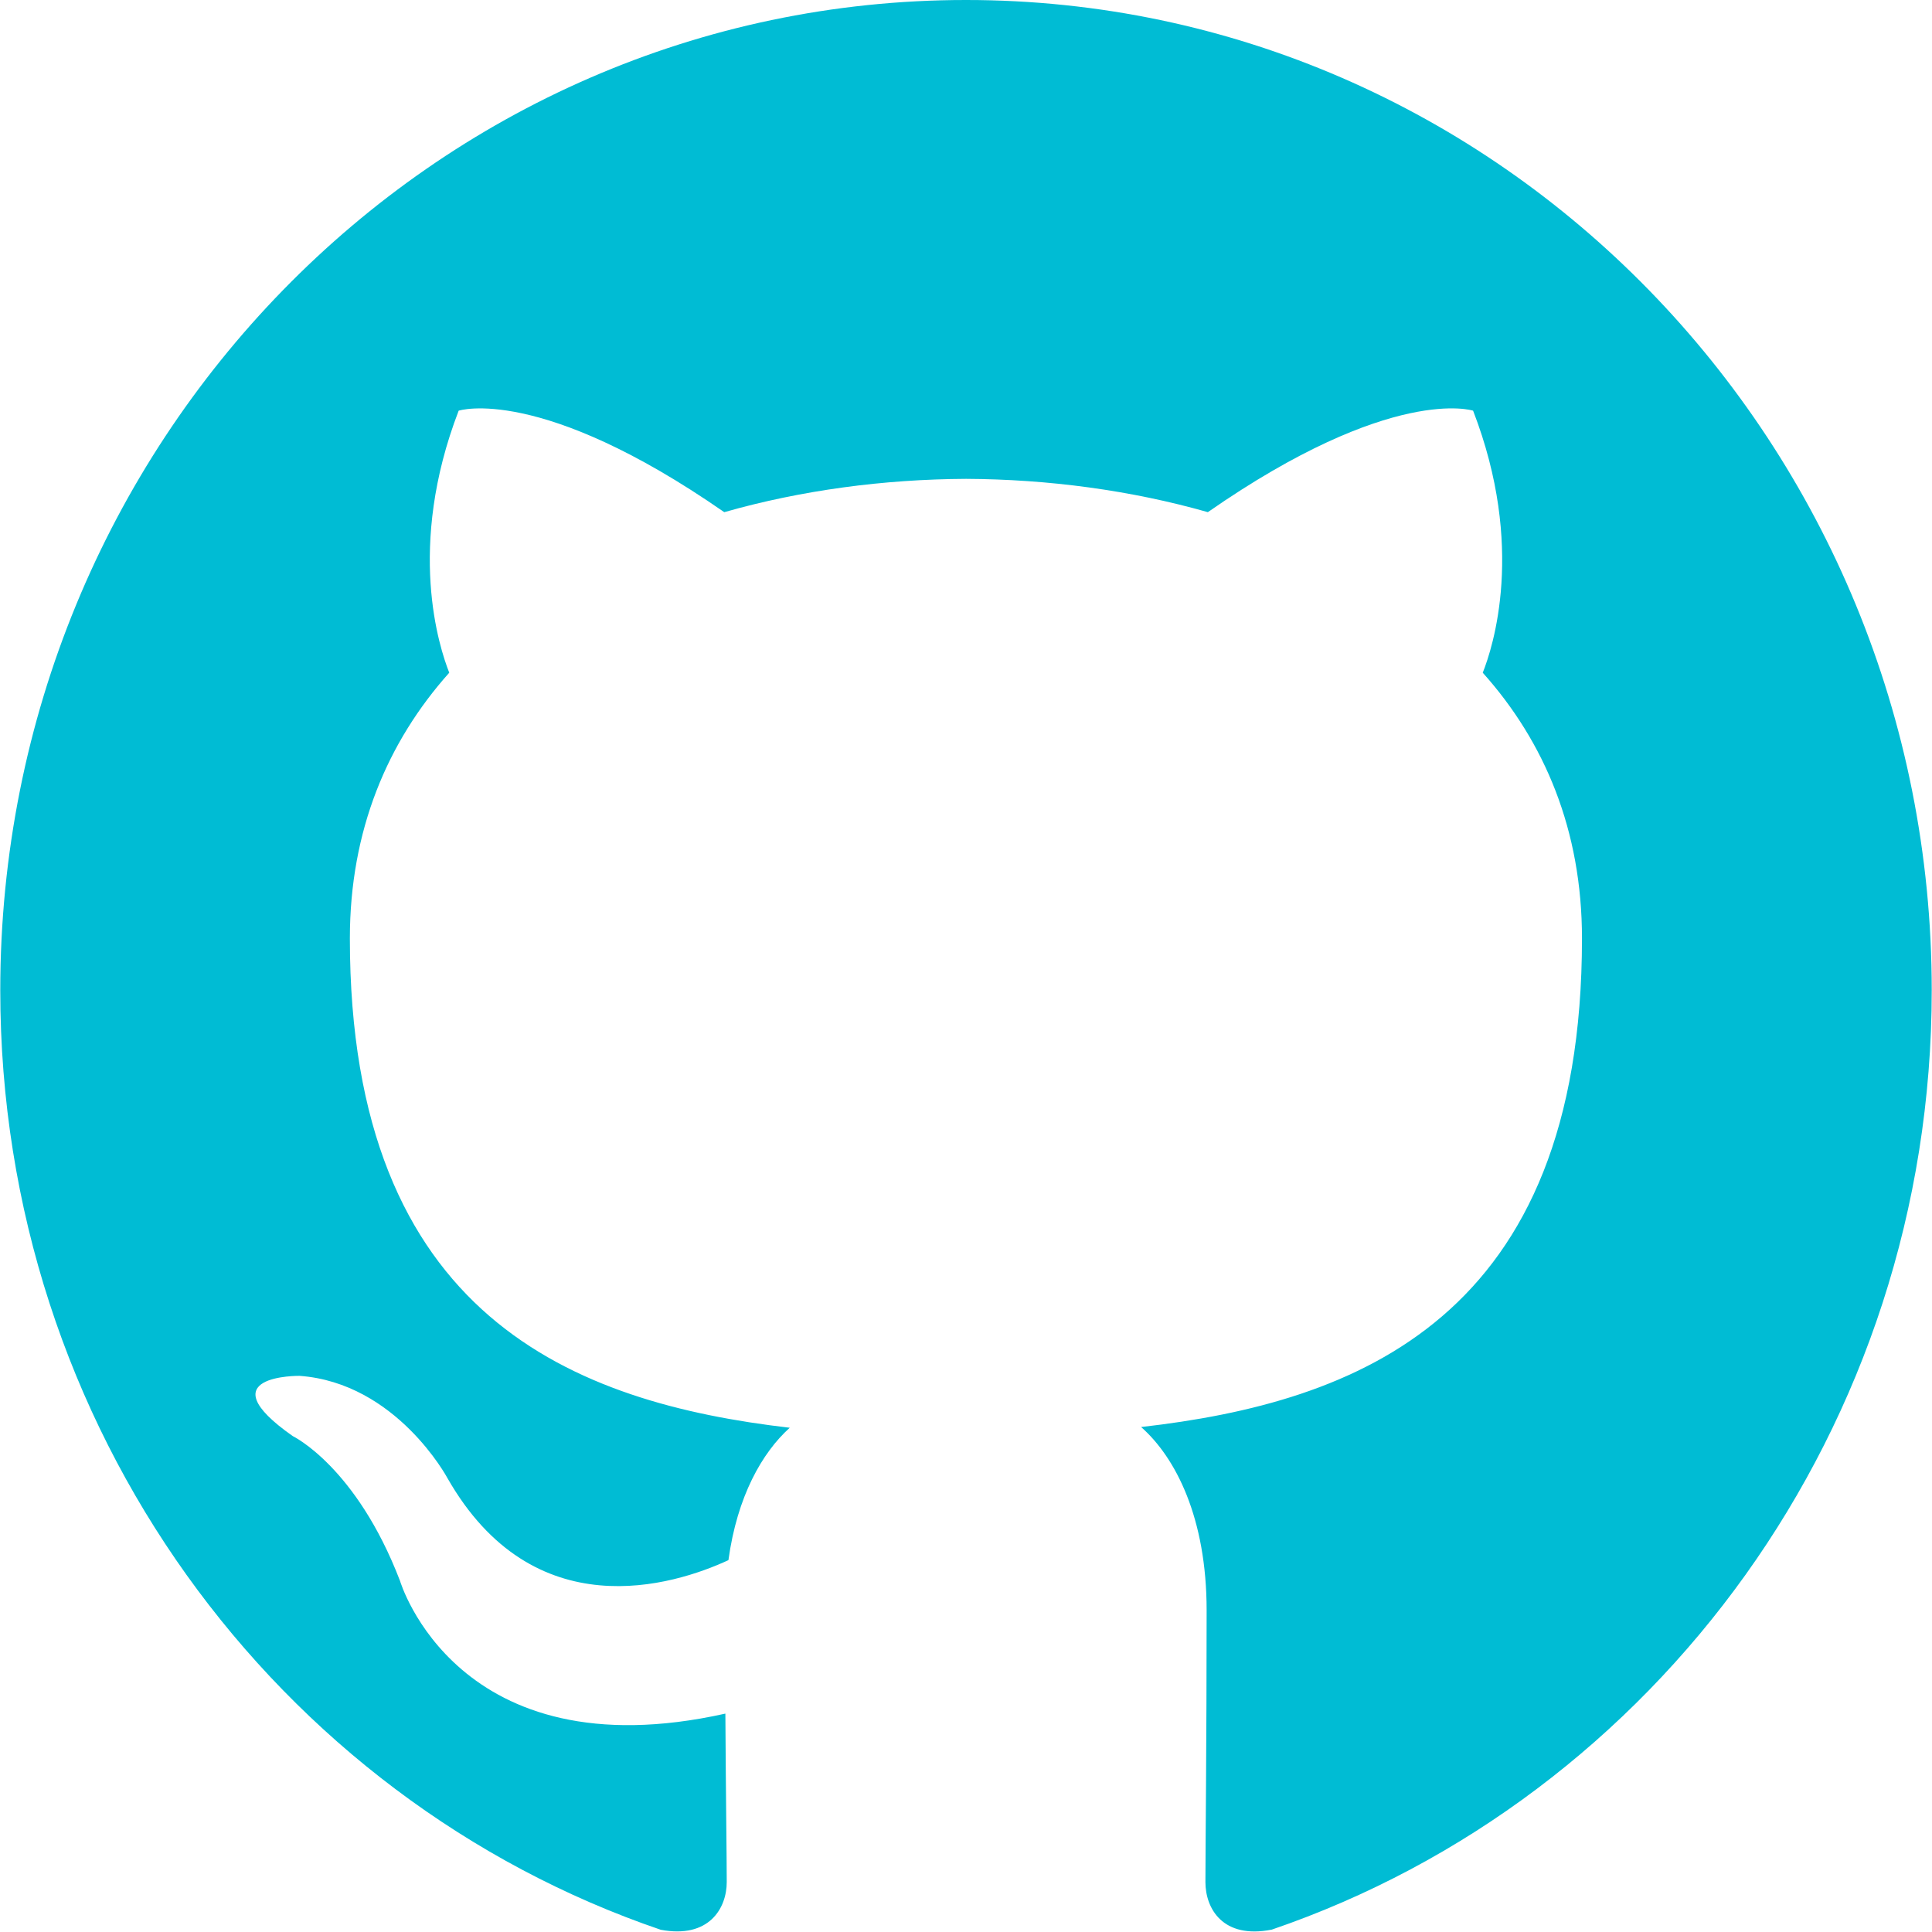
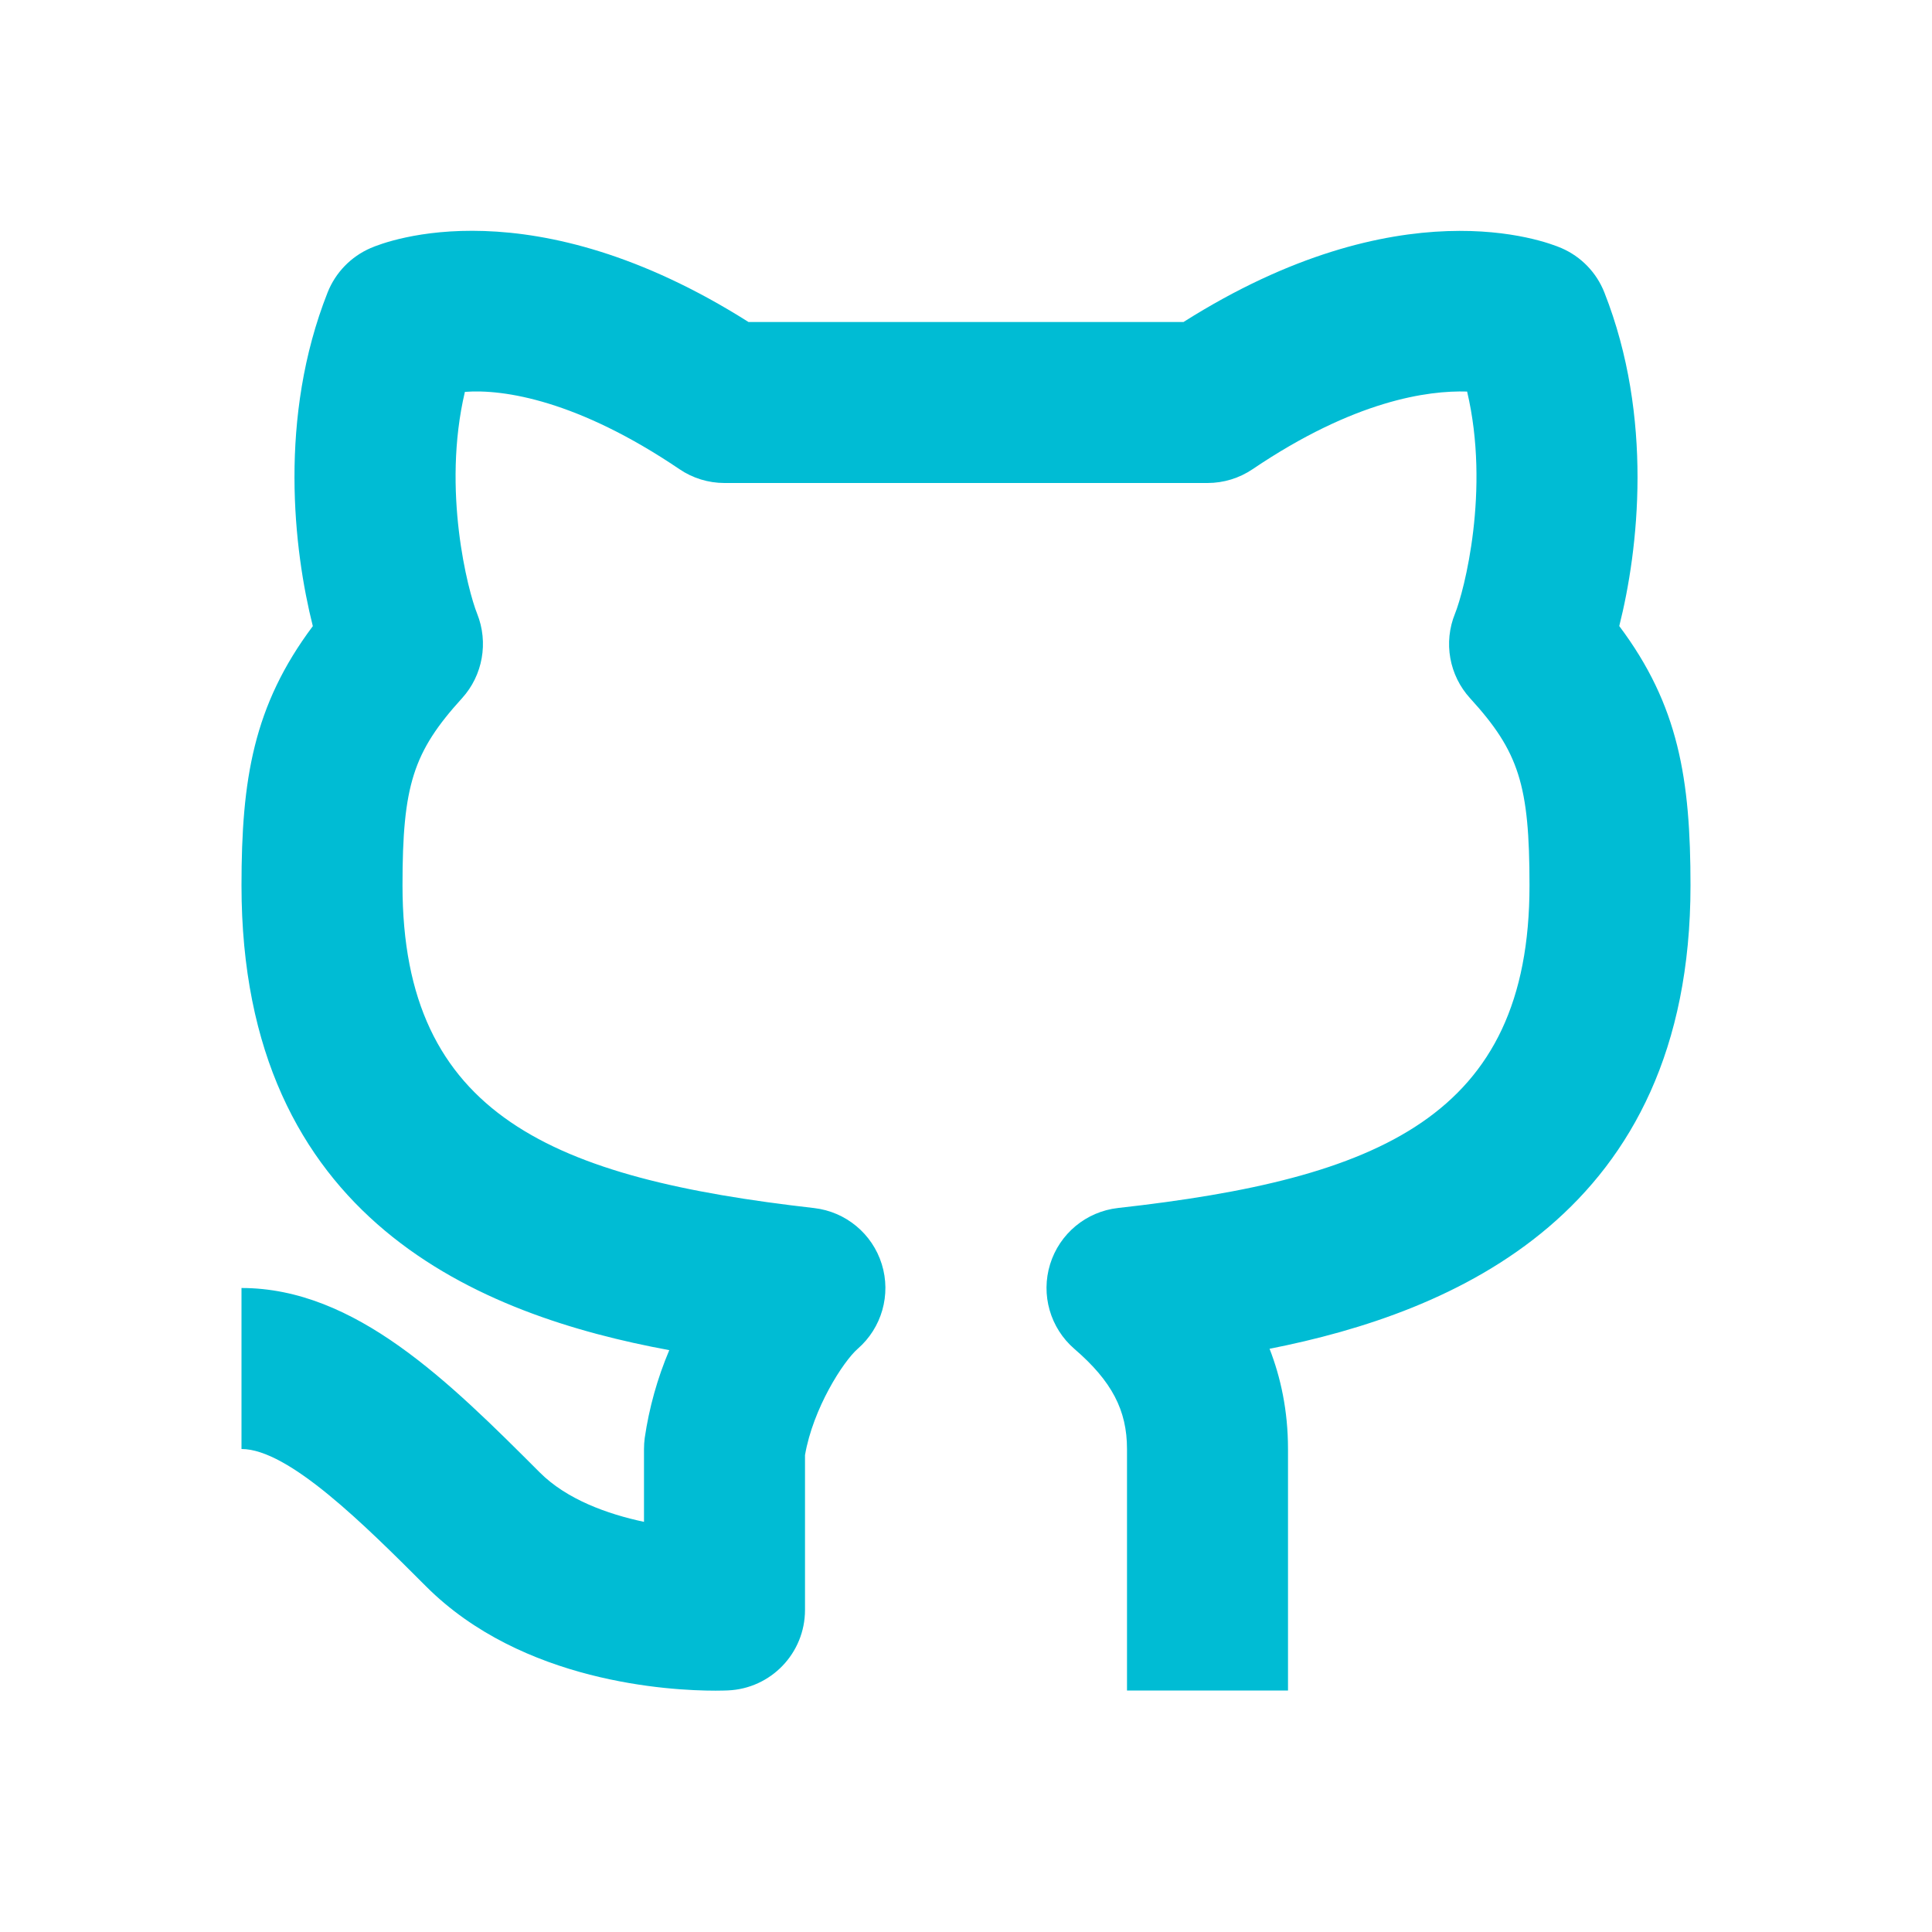
- <svg xmlns="http://www.w3.org/2000/svg" t="1593228083872" class="icon" viewBox="0 0 1024 1024" version="1.1" p-id="4487" width="200" height="200">
+ <svg xmlns="http://www.w3.org/2000/svg" t="1593228466525" class="icon" viewBox="0 0 1024 1024" version="1.1" p-id="4904" width="200" height="200">
  <defs>
    <style type="text/css" />
  </defs>
-   <path d="M512 0C229.284 0 0.142 234.943 0.142 524.868c0 231.829 146.647 428.553 350.068 497.952 25.593 4.82 34.977-11.389 34.977-25.294 0-12.455-0.469-45.47-0.725-89.277-142.382 31.735-172.453-70.38-172.453-70.38-23.247-60.57-56.816-76.693-56.816-76.693-46.494-32.588 3.54-31.948 3.54-31.948 51.356 3.711 78.357 54.086 78.357 54.086 45.683 80.191 119.817 57.072 148.993 43.593 4.649-33.911 17.915-57.03 32.503-70.167-113.675-13.223-233.151-58.224-233.151-259.341 0-57.285 19.92-104.163 52.679-140.846-5.247-13.266-22.82-66.627 4.991-138.884 0 0 42.996-14.076 140.761 53.788 40.863-11.645 84.627-17.446 128.178-17.659 43.465 0.213 87.272 6.014 128.135 17.659 97.68-67.906 140.59-53.788 140.59-53.788 27.939 72.257 10.408 125.618 5.119 138.884 32.844 36.683 52.593 83.561 52.593 140.846 0 201.587-119.647 245.99-233.663 258.957 18.342 16.209 34.721 48.2 34.721 97.21 0 70.167-0.64 126.728-0.64 143.96 0 14.033 9.213 30.37 35.19 25.209 203.25-69.527 349.77-266.123 349.77-497.867C1023.858 234.943 794.674 0 512 0" fill="#00BCD4" p-id="4488" />
+   <path d="M850.347 155.008a42.667 42.667 0 0 0-22.741-23.509c-8.704-3.755-85.717-33.323-200.32 39.168H396.715c-114.773-72.619-191.701-42.923-200.32-39.168a42.88 42.88 0 0 0-22.741 23.467c-26.197 66.219-18.048 136.448-7.851 176.896C134.272 374.016 128 413.099 128 469.333c0 177.877 127.104 227.883 226.731 246.272a189.568 189.568 0 0 0-13.013 46.549A44.373 44.373 0 0 0 341.333 768v38.613c-19.499-4.139-41.003-11.947-55.168-26.112C238.08 732.416 188.331 682.667 128 682.667v85.333c25.003 0 65.365 40.363 97.835 72.832 51.029 51.029 129.067 55.253 153.387 55.253 3.115 0 5.376-0.085 6.528-0.128A42.667 42.667 0 0 0 426.667 853.333v-82.091c4.267-24.747 20.224-49.621 27.947-56.363a42.667 42.667 0 0 0-23.125-74.581C293.333 624.555 213.333 591.488 213.333 469.333c0-53.12 5.632-70.741 31.573-99.285 11.008-12.117 14.08-29.568 7.979-44.8-4.821-11.904-18.773-65.451-6.485-117.547 20.651-1.579 59.904 4.565 113.707 40.96C367.104 253.44 375.467 256 384 256h256a42.667 42.667 0 0 0 23.936-7.339c54.016-36.523 92.971-41.771 113.664-41.131 12.331 52.224-1.579 105.771-6.4 117.675a42.667 42.667 0 0 0 8.021 44.928C805.077 398.464 810.667 416.085 810.667 469.333c0 122.581-79.957 155.52-218.069 170.923a42.667 42.667 0 0 0-23.125 74.709c19.797 17.067 27.861 32.469 27.861 53.035v128h85.333v-128c0-20.437-3.925-38.101-9.771-53.12C769.92 695.765 896 643.712 896 469.333c0-56.363-6.272-95.531-37.76-137.515 10.197-40.405 18.261-110.507-7.893-176.811z" fill="#00BCD4" p-id="4905" />
</svg>
